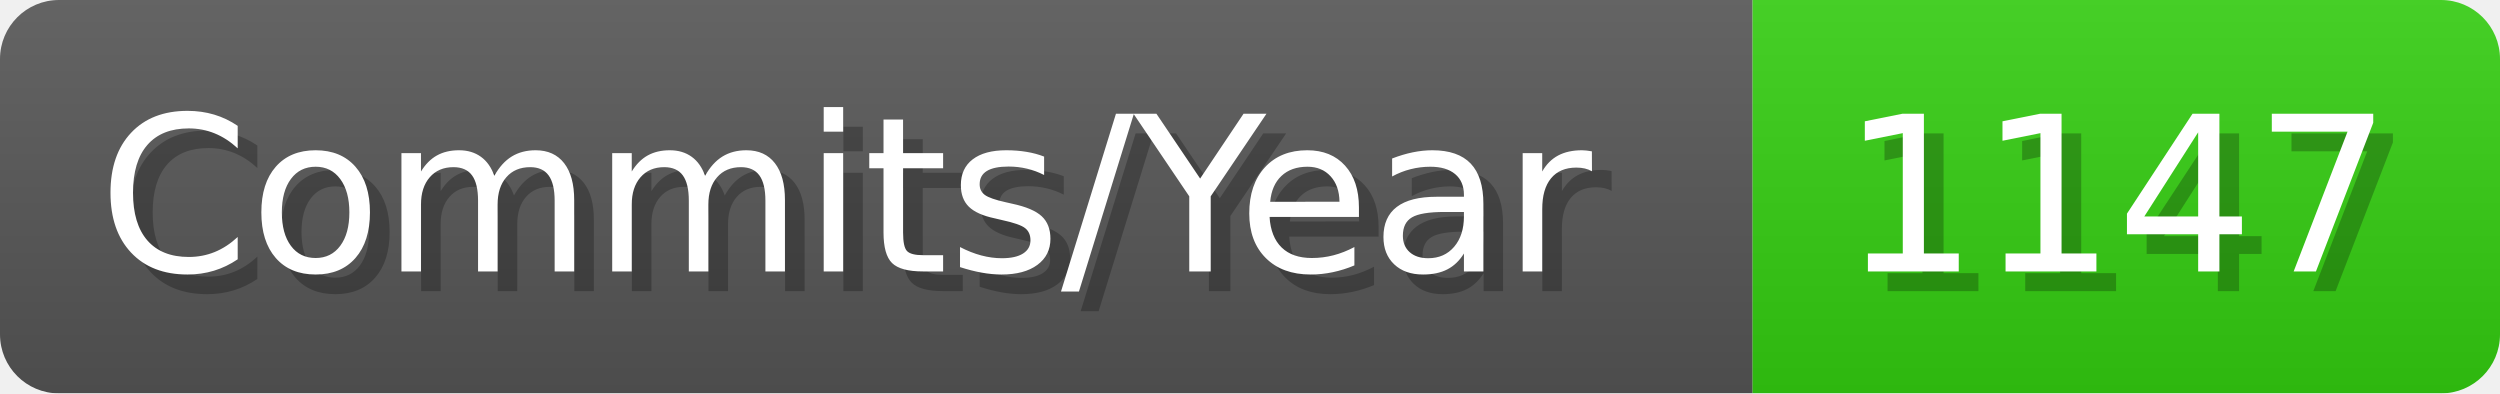
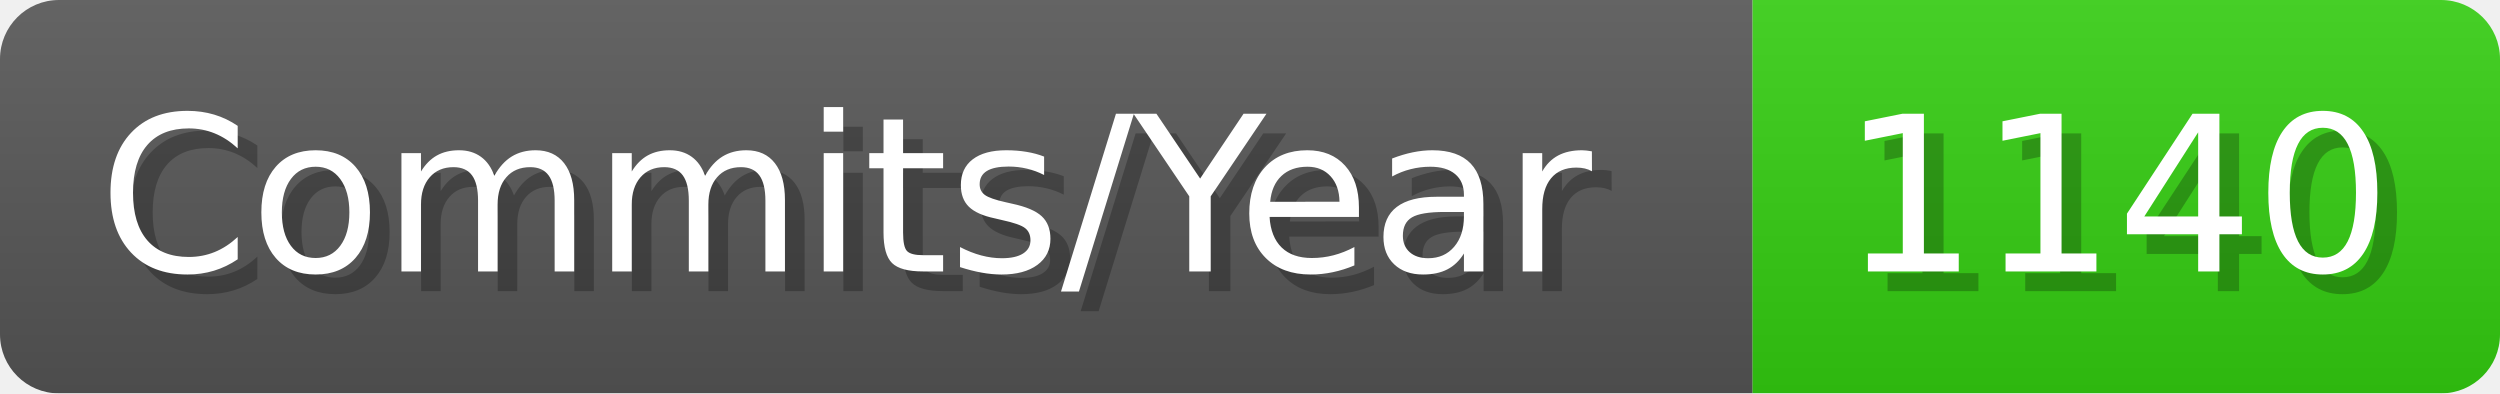
- <svg xmlns="http://www.w3.org/2000/svg" width="127.1" height="20" viewBox="0 0 1271 200" role="img" aria-label="Commits/Year: 1147">
+ <svg xmlns="http://www.w3.org/2000/svg" width="127.1" height="20" viewBox="0 0 1271 200" role="img" aria-label="Commits/Year: 1140">
  <linearGradient id="aUPdi" x2="0" y2="100%">
    <stop offset="0" stop-opacity=".1" stop-color="#EEE" />
    <stop offset="1" stop-opacity=".1" />
  </linearGradient>
  <mask id="WfAiQ">
    <rect width="1271" height="200" rx="30" fill="#FFF" />
  </mask>
  <g mask="url(#WfAiQ)">
    <rect width="891" height="200" fill="#555" />
    <rect width="380" height="200" fill="#3C1" x="891" />
    <rect width="1271" height="200" fill="url(#aUPdi)" />
  </g>
  <g aria-hidden="true" fill="#fff" text-anchor="start" font-family="Verdana,DejaVu Sans,sans-serif" font-size="110">
    <text x="60" y="148" textLength="791" fill="#000" opacity="0.25">Commits/Year</text>
    <text x="50" y="138" textLength="791">Commits/Year</text>
-     <text x="946" y="148" textLength="280" fill="#000" opacity="0.25">1147</text>
-     <text x="936" y="138" textLength="280">1147</text>
+     <text x="946" y="148" textLength="280" fill="#000" opacity="0.25">1140</text>
+     <text x="936" y="138" textLength="280">1140</text>
  </g>
</svg>
